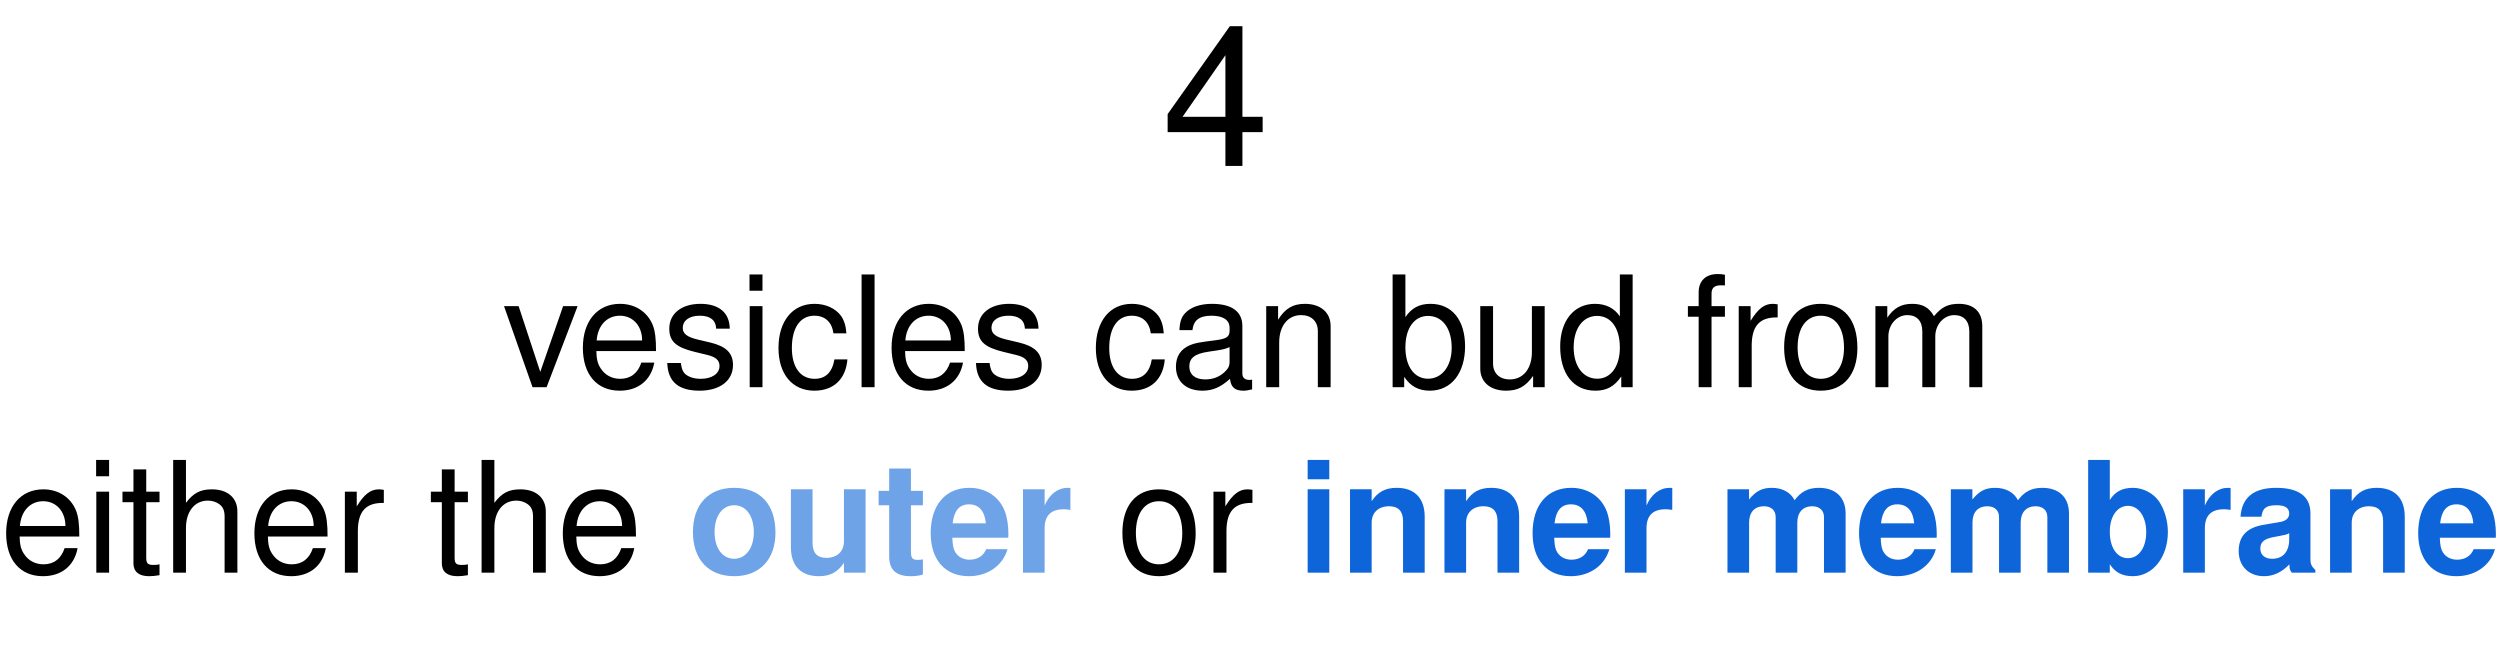
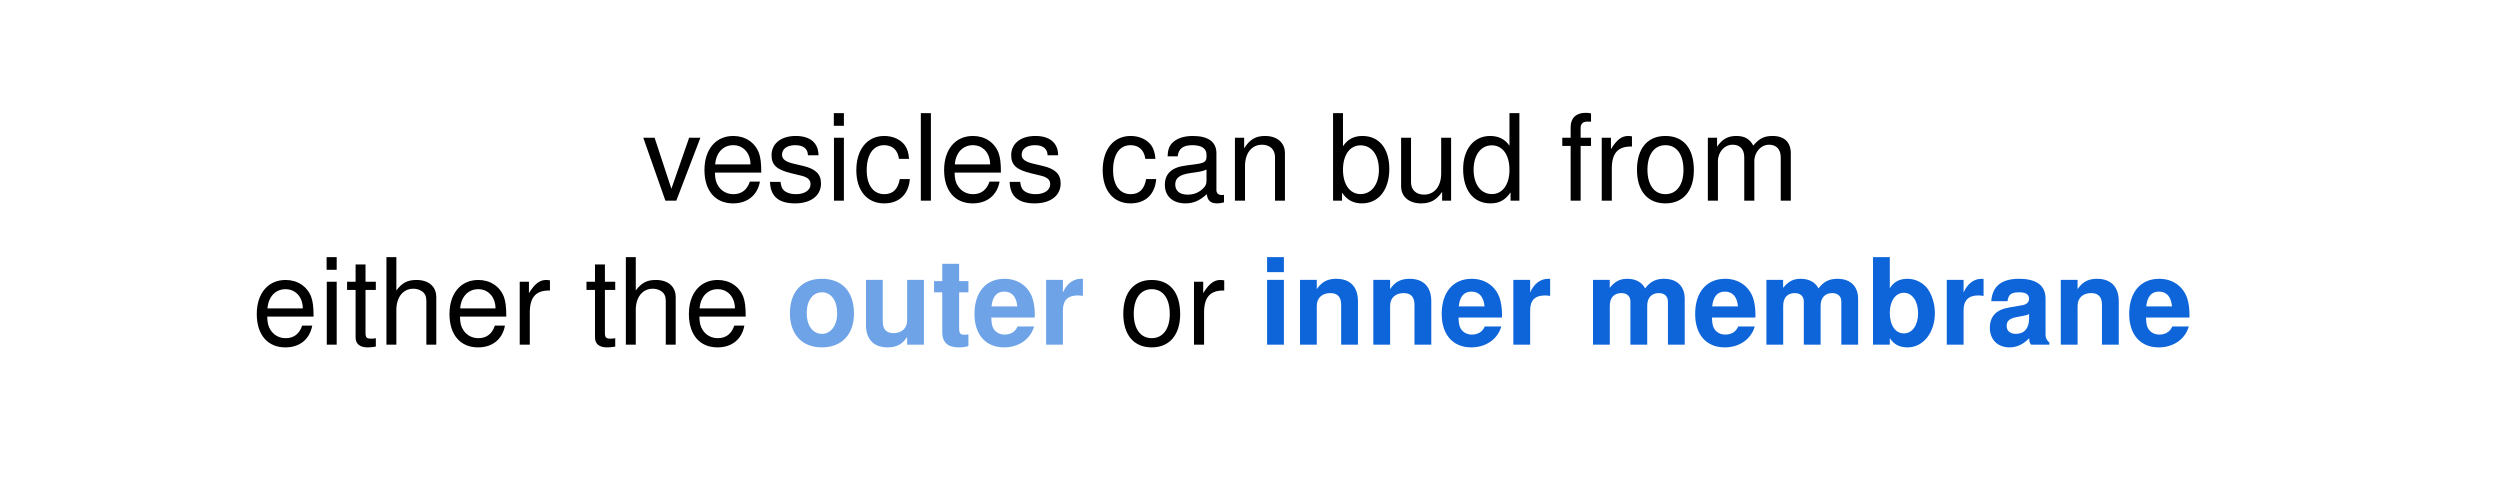
- <svg xmlns="http://www.w3.org/2000/svg" class="summary-menu__li-text summary-menu__li-text--hidden" viewBox="0 0 388.14 100.45">
-   <g>
-     <text transform="translate(78.02 60.11)" font-size="24" font-family="Helvetica">vesicles can bud from<tspan x="-78.02" y="28.8">either the </tspan>
-       <tspan x="28.72" y="28.8" fill="#6ea3e8" font-family="Helvetica-Bold, Helvetica" font-weight="700">outer </tspan>
-       <tspan x="95.38" y="28.8">or </tspan>
-       <tspan x="123.39" y="28.8" fill="#0d65d9" font-family="Helvetica-Bold, Helvetica" font-weight="700">inner membrane</tspan>
-     </text>
-     <text transform="translate(180.44 25.76)" font-size="30" font-family="Helvetica">4</text>
-   </g>
+ <svg xmlns="http://www.w3.org/2000/svg" class="summary-menu__li-text summary-menu__li-text--hidden" viewBox="0 0 500 100">
+   <text transform="translate(128.42 40.13)" font-size="24" font-family="Helvetica">vesicles can bud from<tspan x="-78.02" y="28.8">either the </tspan>
+     <tspan x="28.72" y="28.8" fill="#6ea3e8" font-family="Helvetica-Bold, Helvetica" font-weight="700">outer </tspan>
+     <tspan x="95.38" y="28.8">or </tspan>
+     <tspan x="123.39" y="28.8" fill="#0d65d9" font-family="Helvetica-Bold, Helvetica" font-weight="700">inner membrane</tspan>
+   </text>
</svg>
